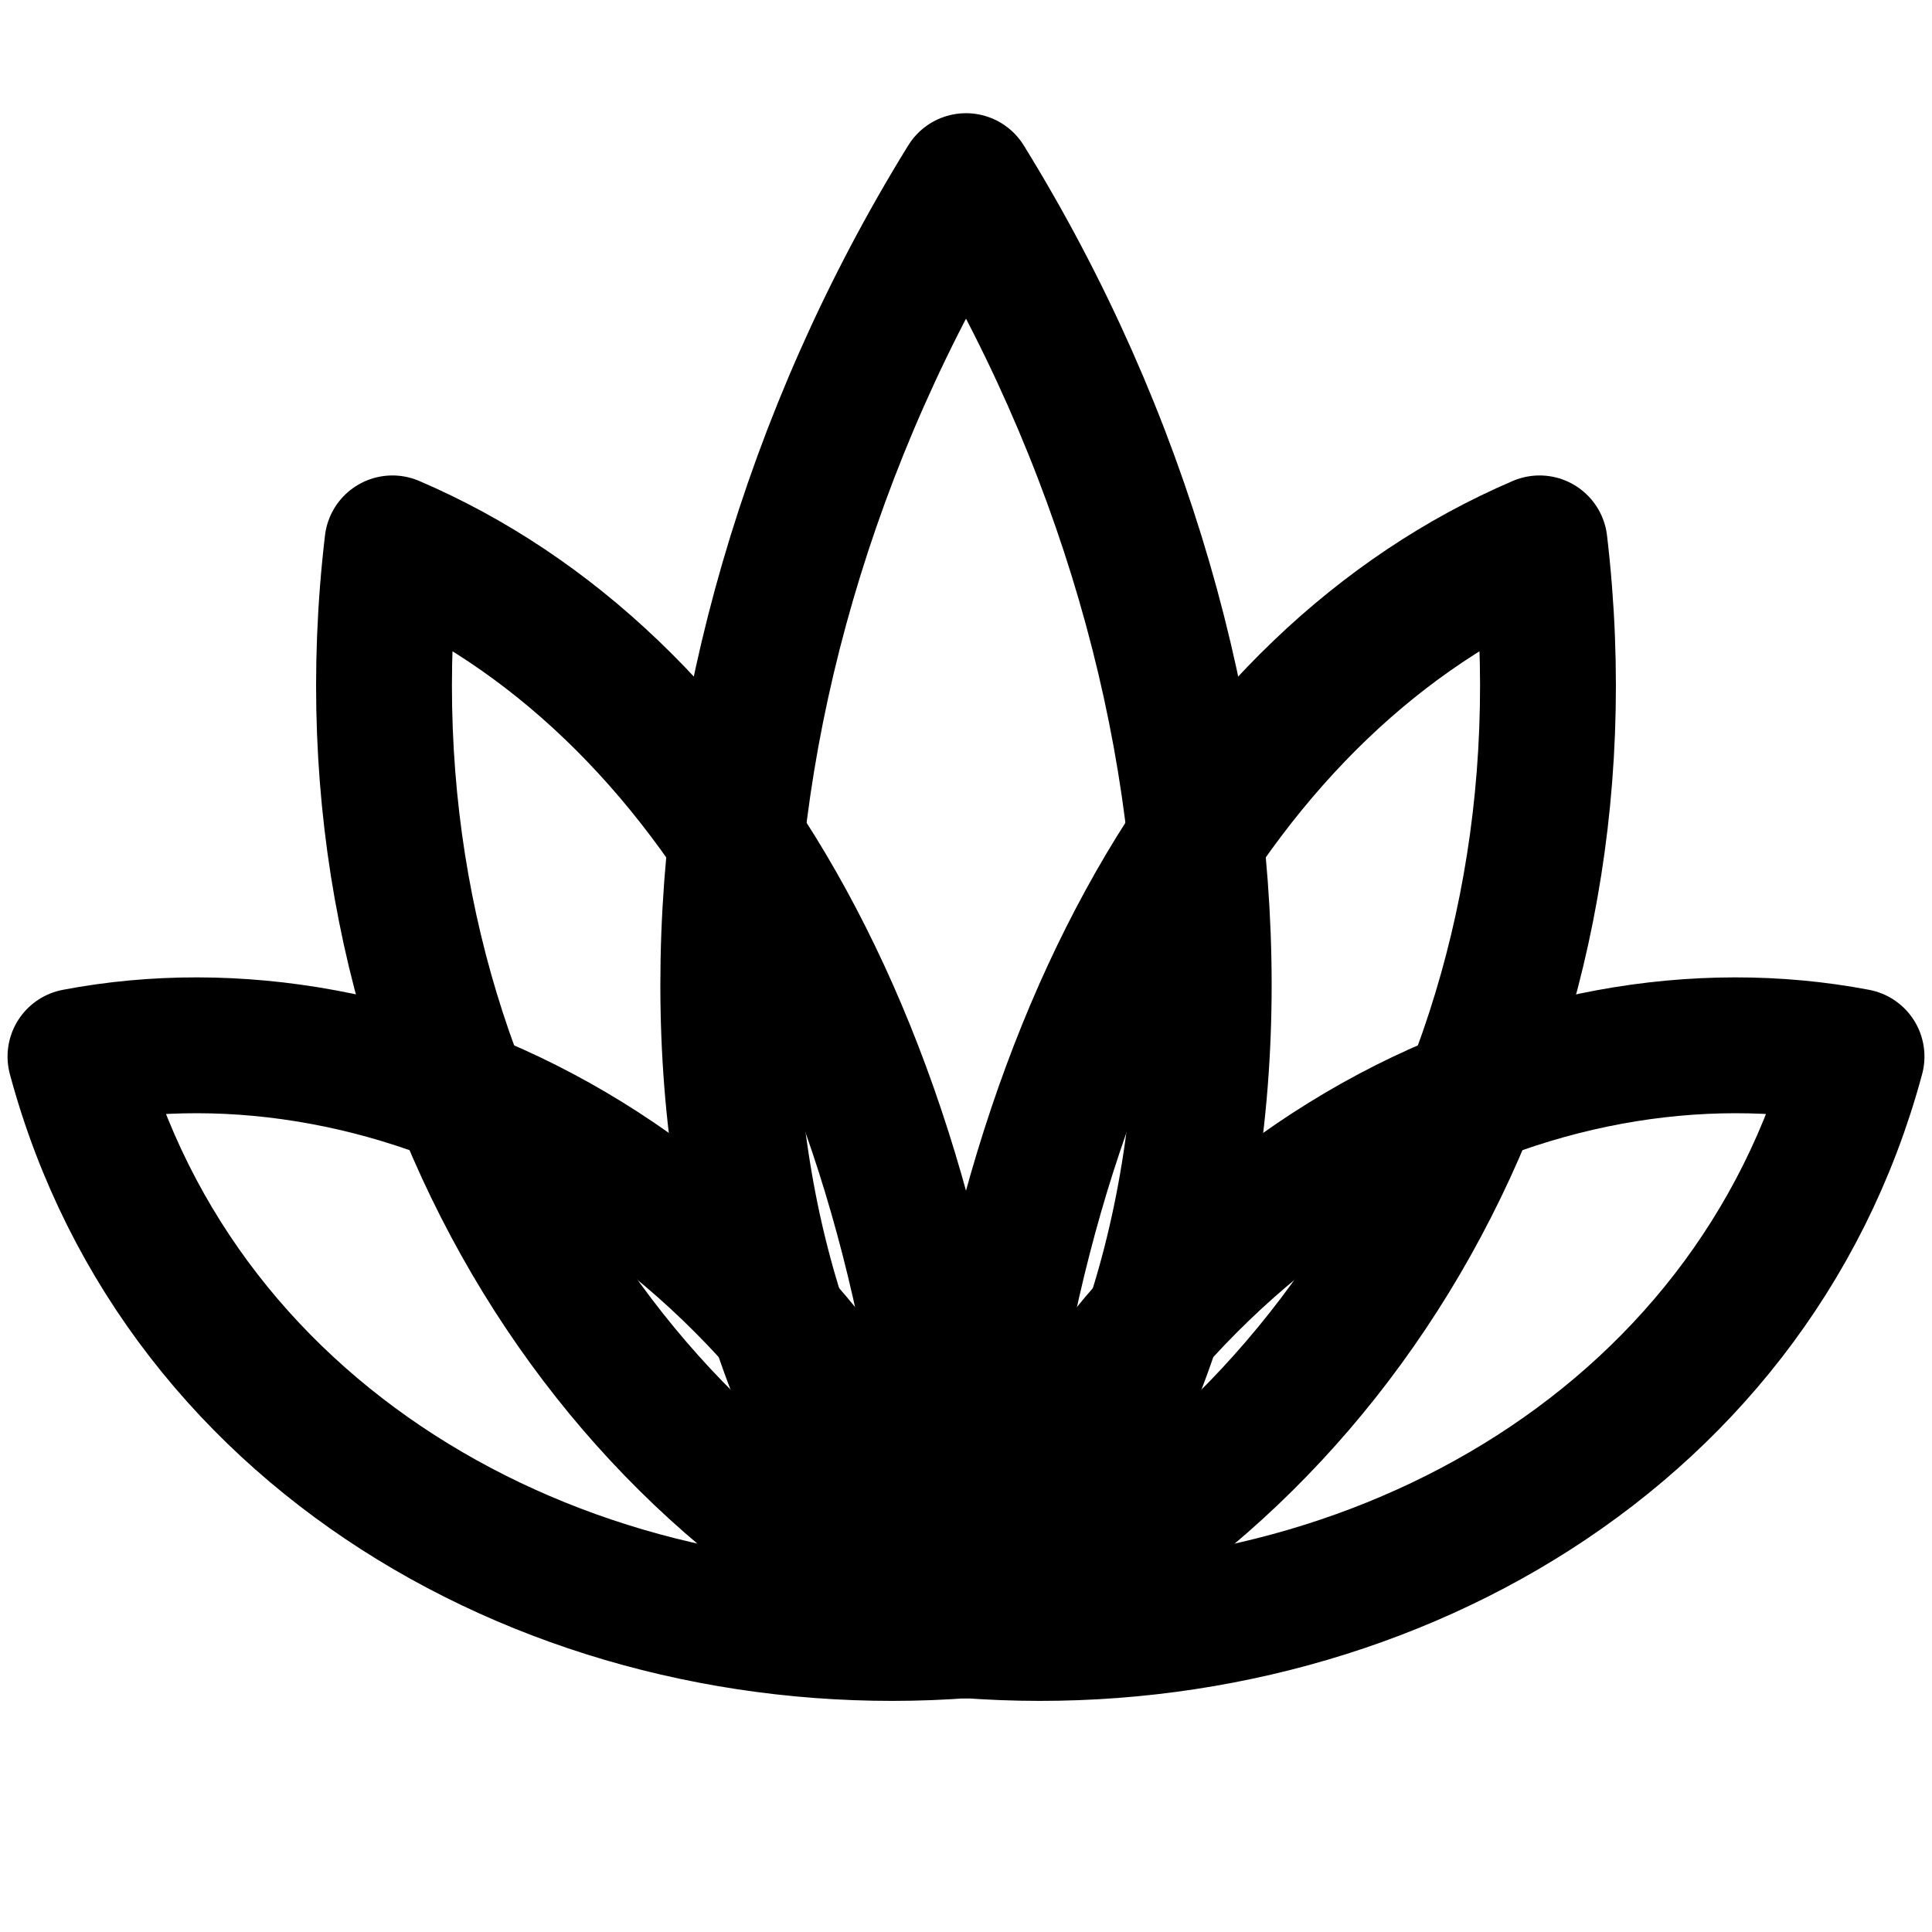
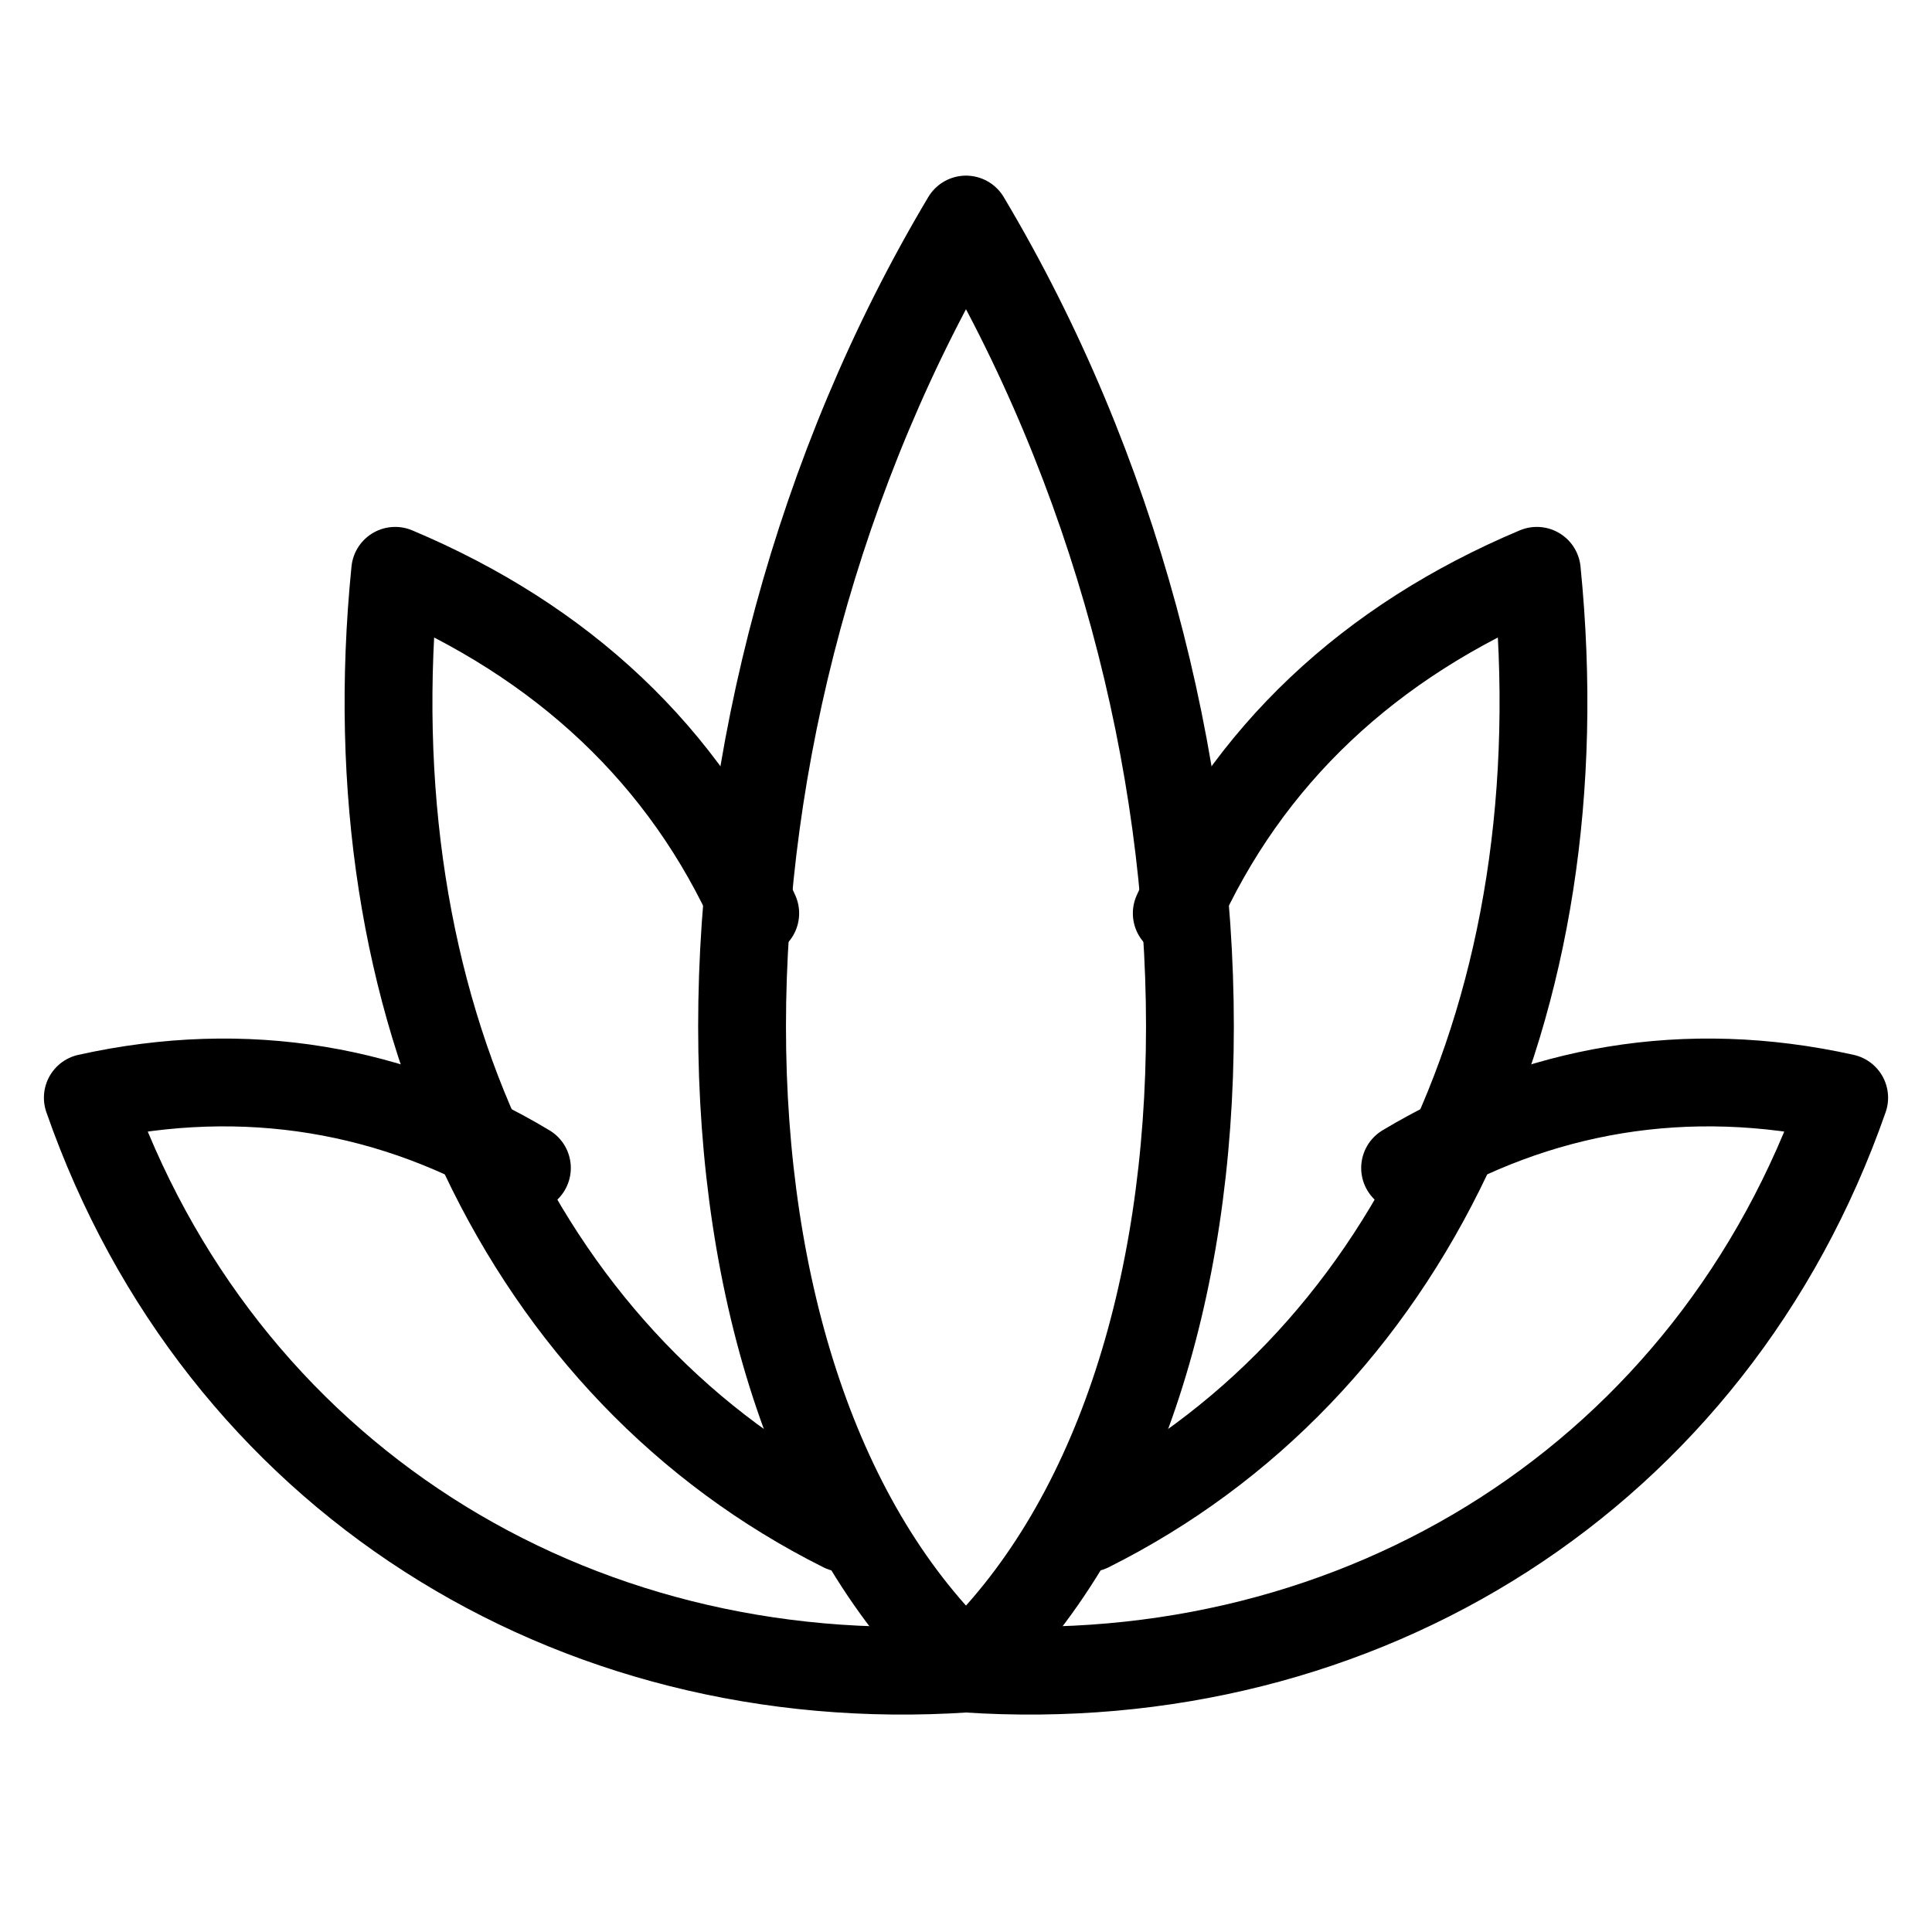
- <svg xmlns="http://www.w3.org/2000/svg" width="16" height="16" viewBox="0 0 64 64">
-   <g fill="none" stroke="#000000" stroke-width="4.5" stroke-linecap="round" stroke-linejoin="round">
-     <path d="M32 54C19 55 6 48 2.5 35C13 33 26 39 32 54Z" />
-     <path d="M32 54C45 55 58 48 61.5 35C51 33 38 39 32 54Z" />
-     <path d="M32 54C20 49 11 35 13 18C23.5 22.5 31 35 32 54Z" />
-     <path d="M32 54C44 49 53 35 51 18C40.5 22.5 33 35 32 54Z" />
-     <path d="M32 54C21.5 44 21.5 23 32 6C42.5 23 42.5 44 32 54Z" />
+ <svg xmlns="http://www.w3.org/2000/svg" width="22" height="22" viewBox="0 0 22 22">
+   <g fill="none" stroke="#000000" stroke-width="1" stroke-linecap="round" stroke-linejoin="round">
+     <path d="M11 19C7.6 15.8 7.6 8.2 11 2.5C14.4 8.2 14.4 15.8 11 19Z" />
+     <path d="M9.6 17.4C6 15.6 4 11.5 4.5 6.5C6.4 7.3 7.8 8.6 8.6 10.4" />
+     <path d="M12.4 17.4C16 15.6 18 11.5 17.5 6.5C15.6 7.3 14.2 8.6 13.4 10.4" />
+     <path d="M11 19C6.5 19.3 2.5 16.8 1 12.5C2.8 12.1 4.5 12.4 6 13.3" />
+     <path d="M11 19C15.5 19.3 19.5 16.8 21 12.5C19.2 12.1 17.5 12.4 16 13.3" />
  </g>
</svg>
